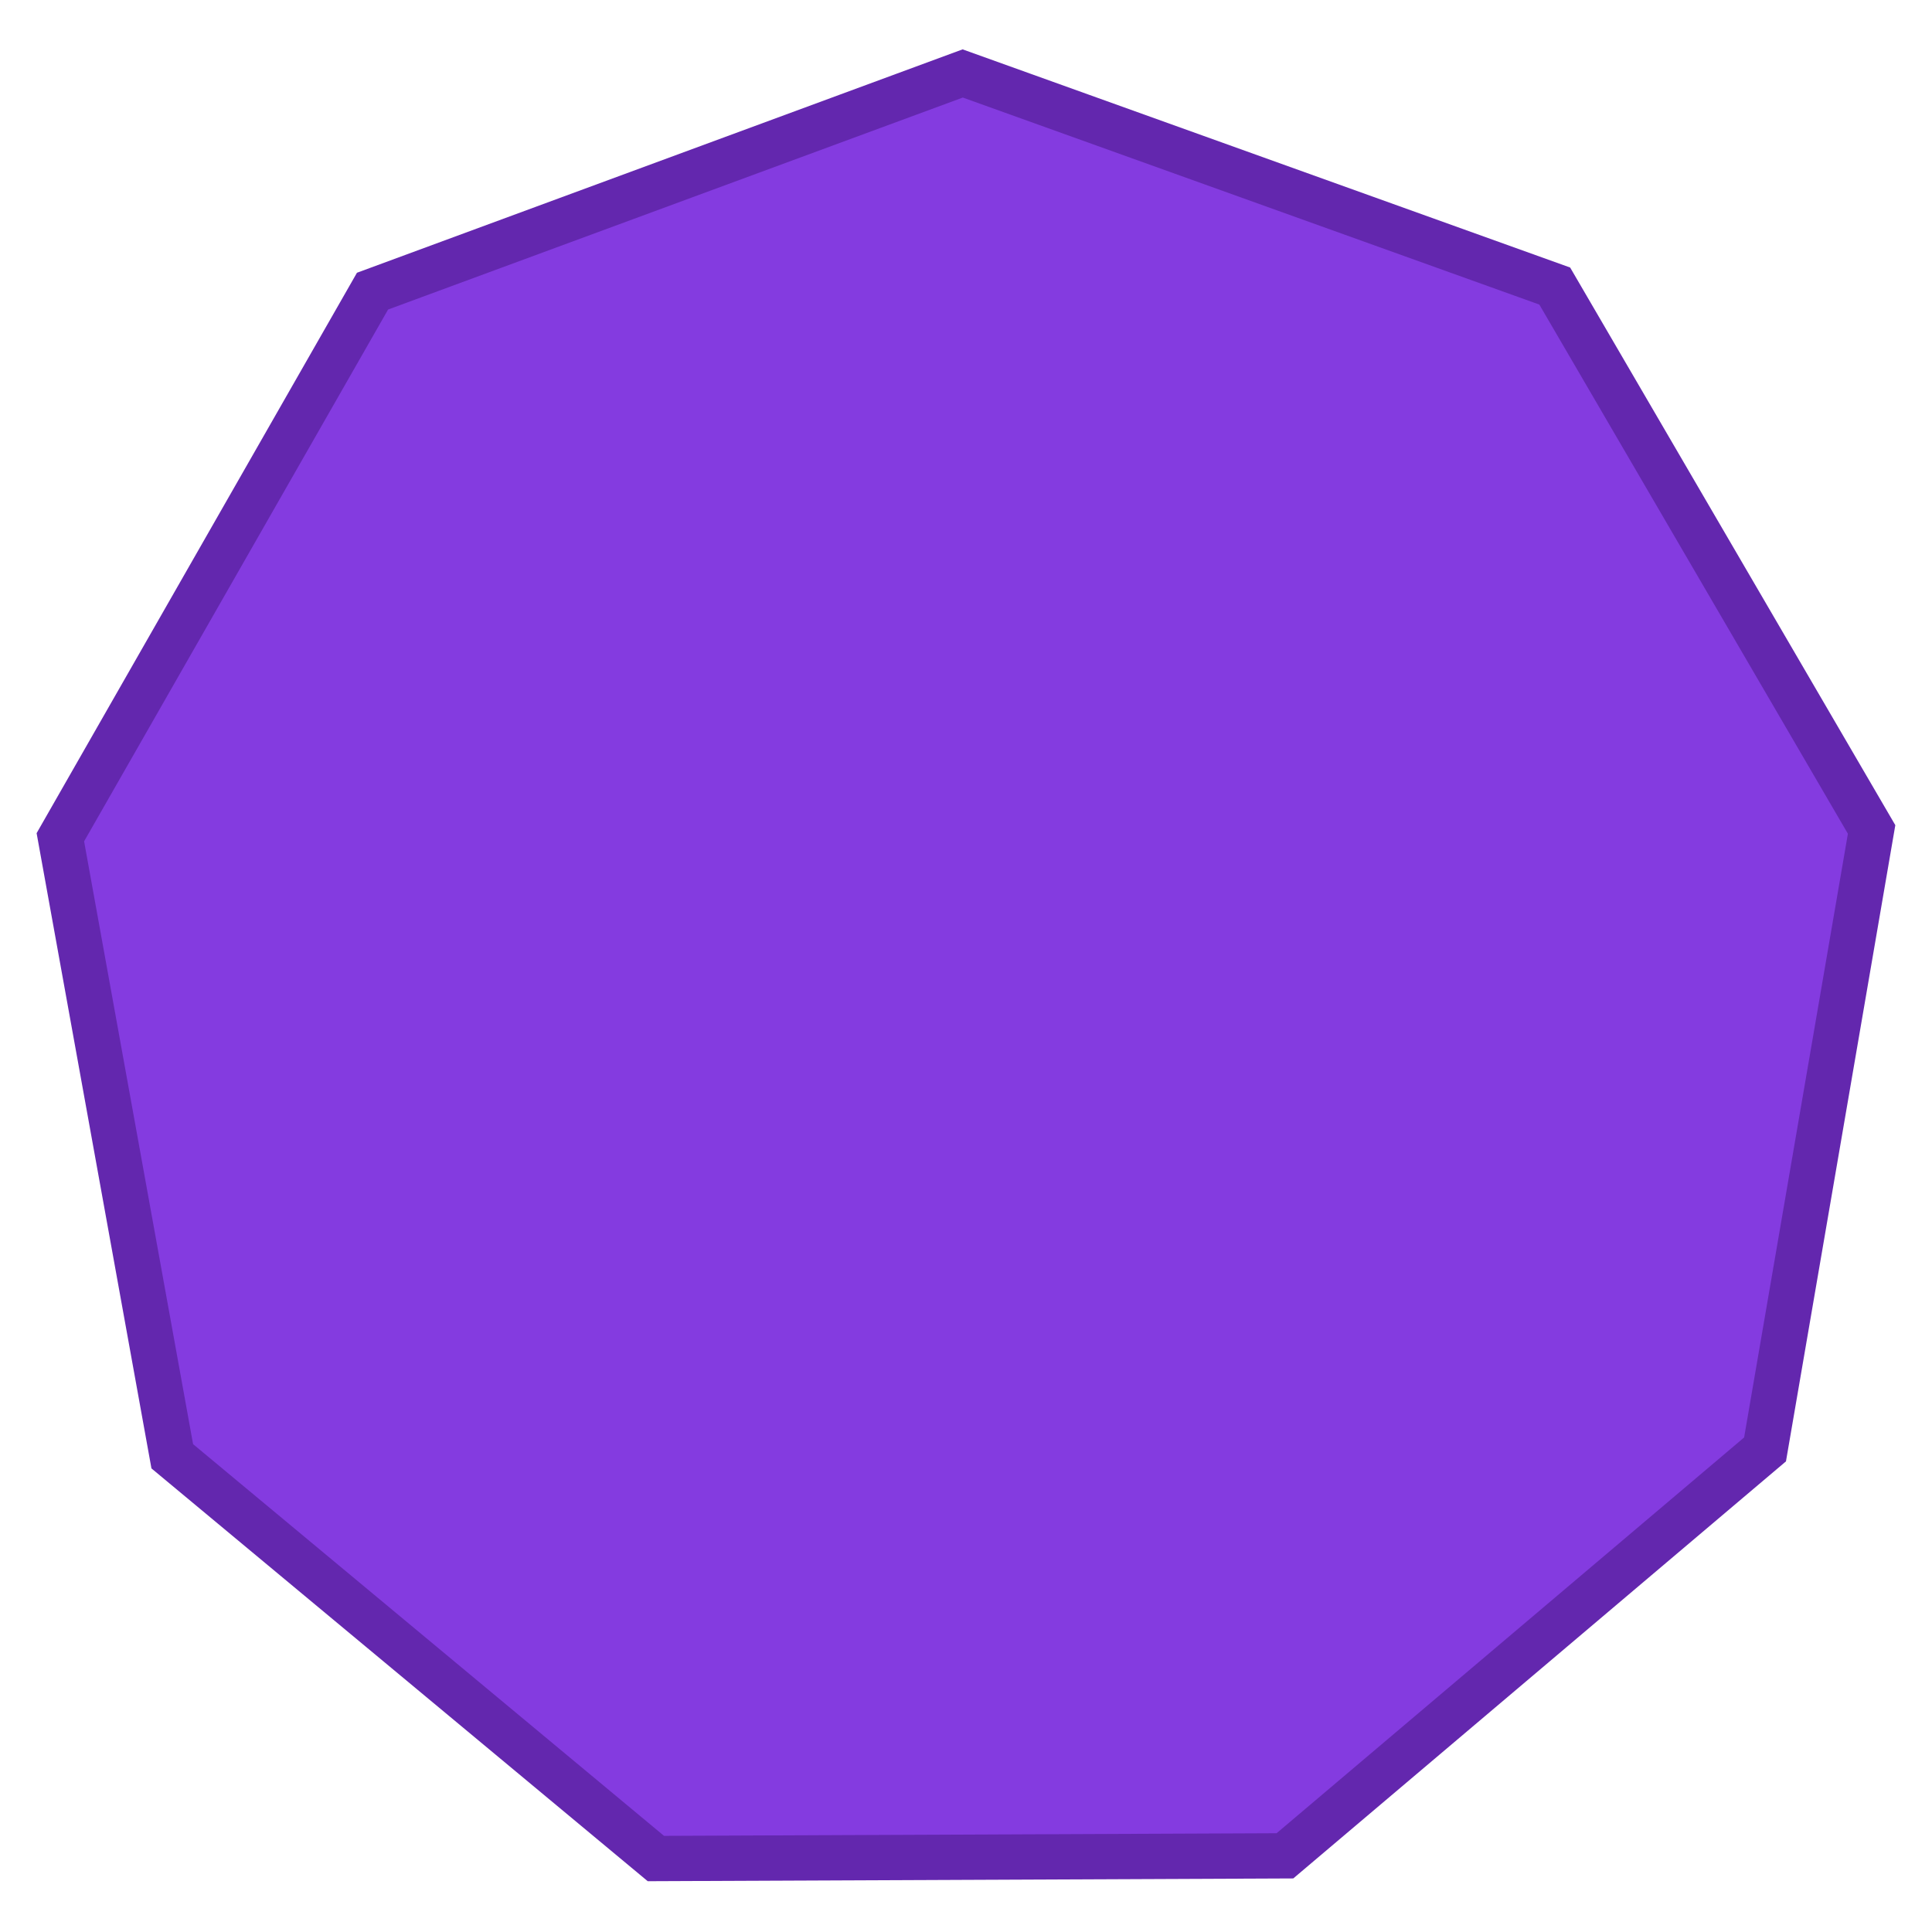
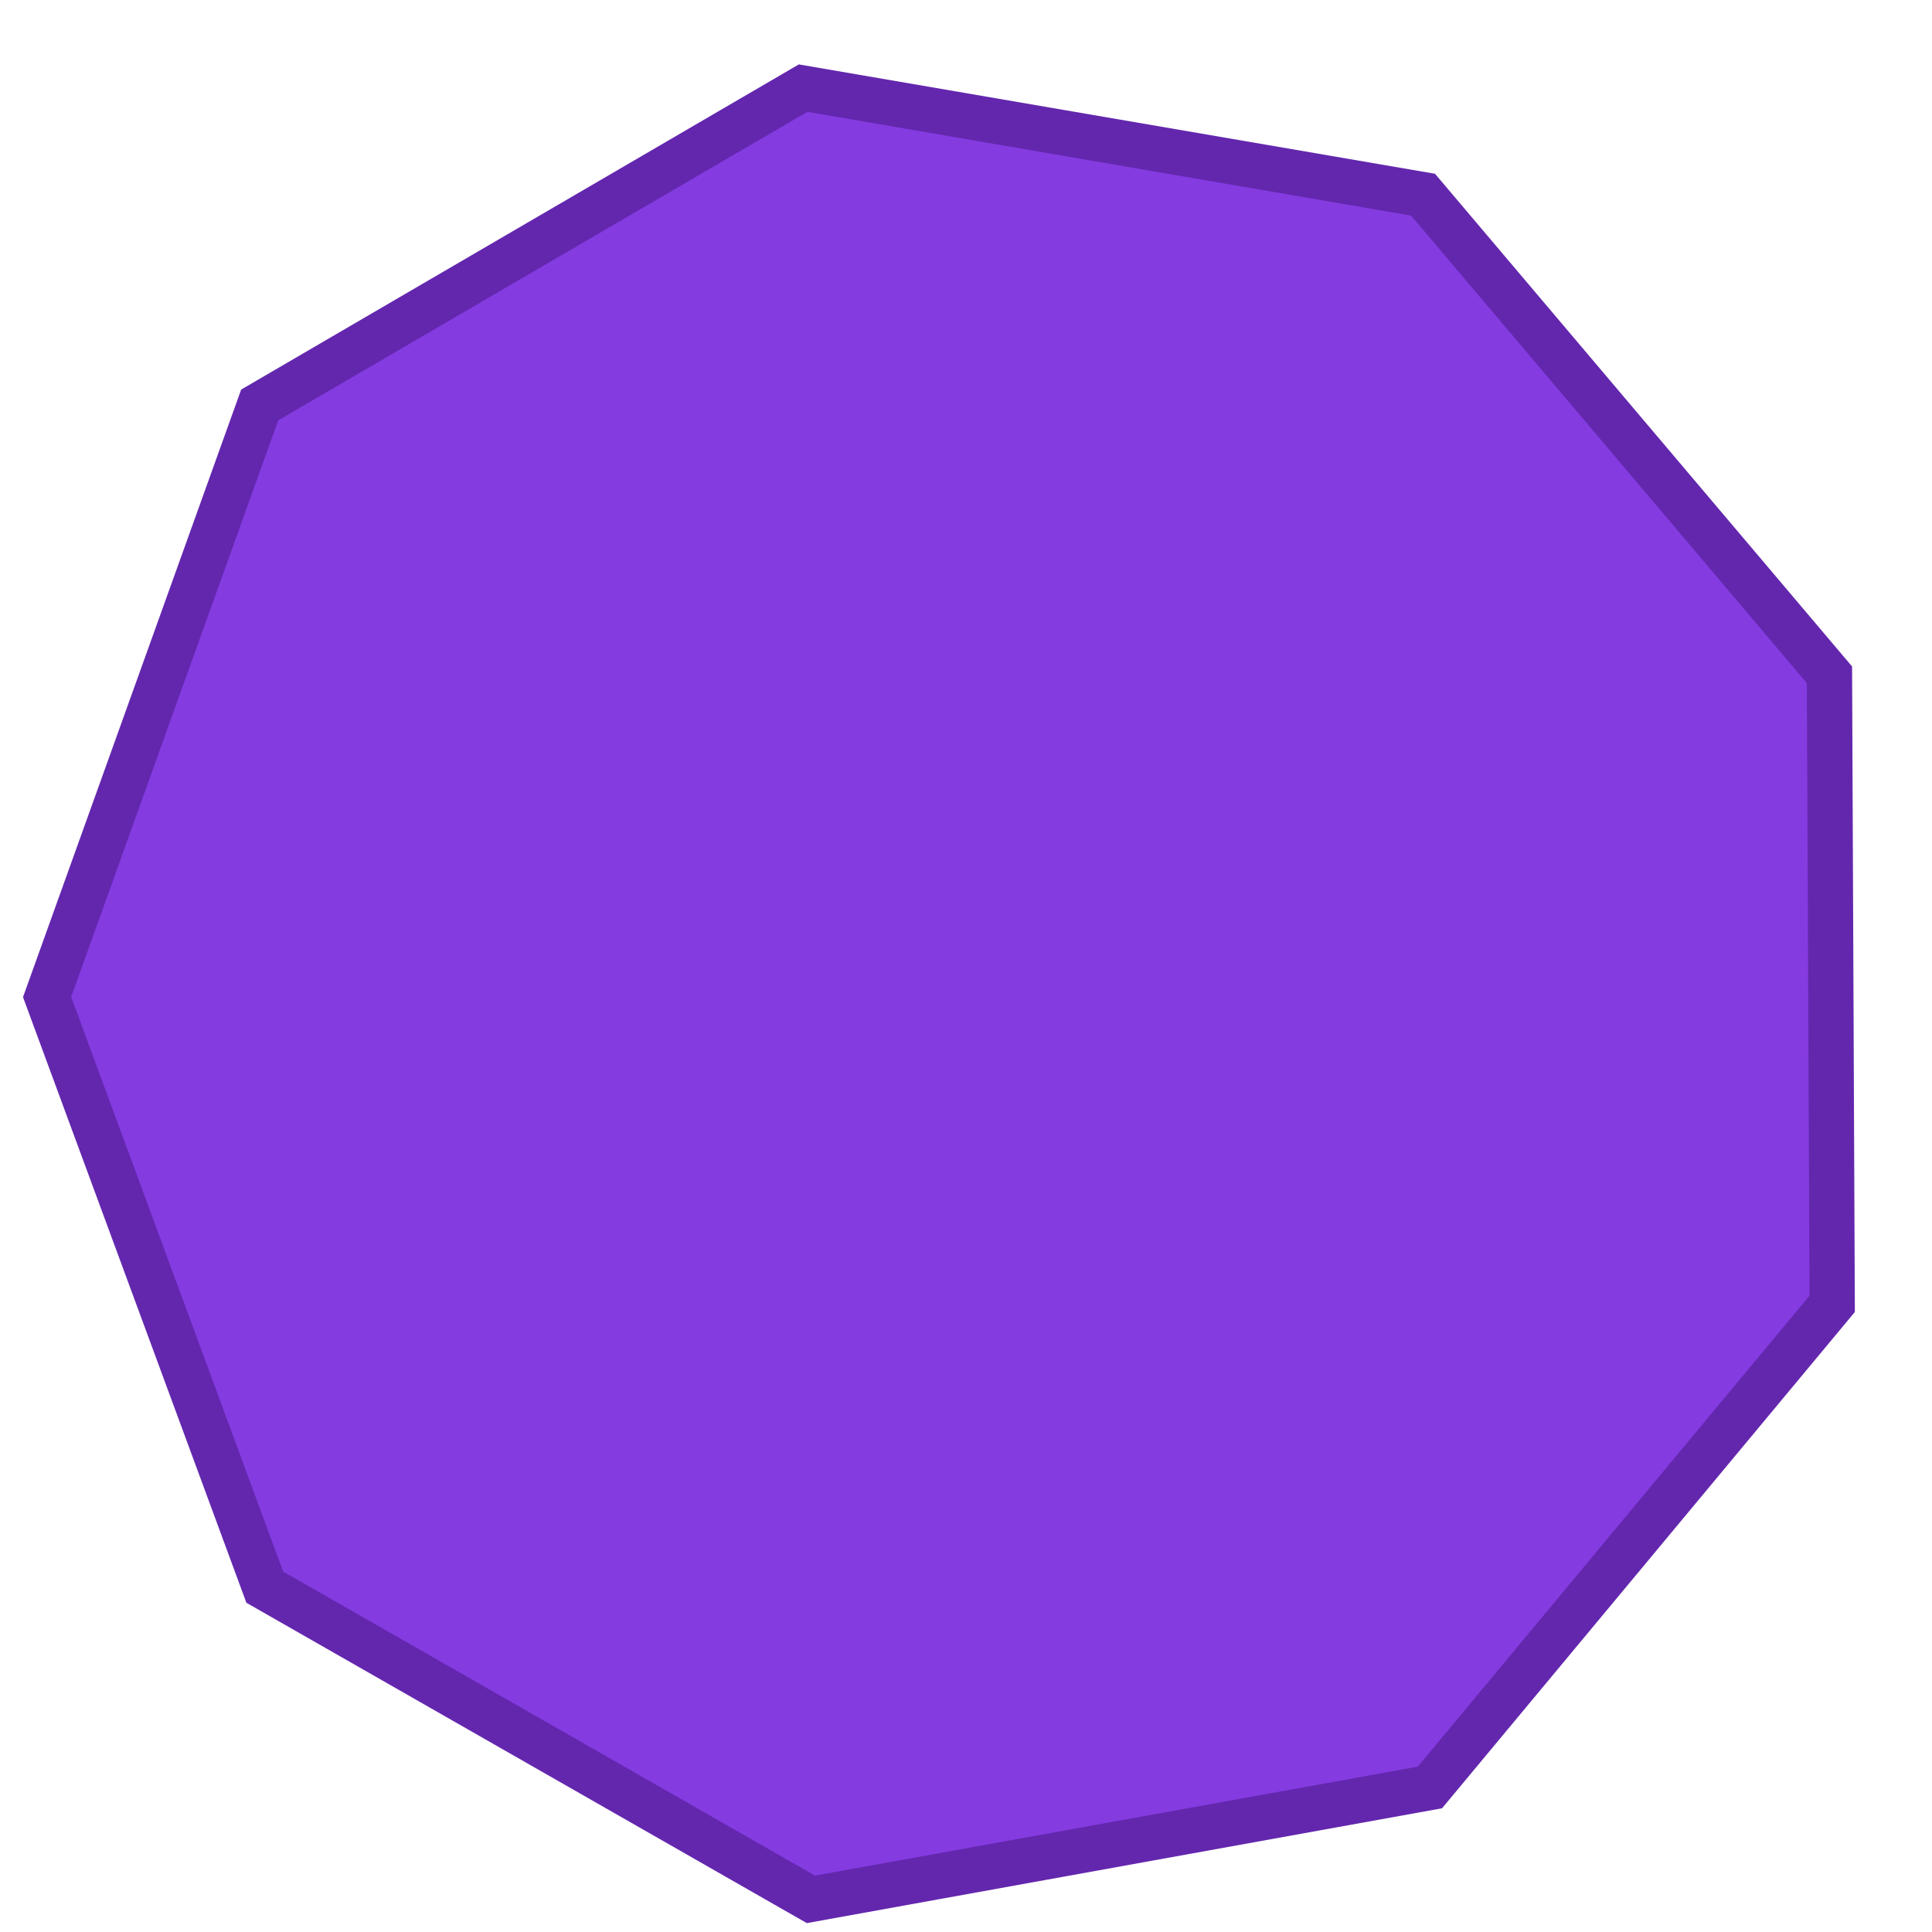
- <svg xmlns="http://www.w3.org/2000/svg" width="128" height="128" viewBox="0 0 128 128" id="svg2" version="1.1">
-   <defs id="defs4" />
-   <g id="layer1" transform="translate(151.8717,-673.4561)">
-     <path style="fill:#843be0;fill-opacity:1;stroke-width:3;stroke:#6327ae;stroke-opacity:1;stroke-miterlimit:4;stroke-dasharray:none" id="path3426" d="m -66.742,796.41 -41.676,0.179 -32.041,-26.651 -7.414,-41.011 20.682,-36.182 39.101,-14.422 39.224,14.085 20.993,36.002 -7.06,41.074 z" />
+ <svg xmlns="http://www.w3.org/2000/svg" version="1.1" id="svg2" viewBox="0 0 128 128" height="128" width="128">
+   <g transform="translate(151.872 -673.456)" id="layer1">
+     <path transform="rotate(30 -87.826 739.248)" d="m-66.742 796.41-41.676.18-32.04-26.652-7.414-41.011 20.683-36.182 39.1-14.422 39.224 14.085 20.993 36.002-7.06 41.074z" id="path3426" style="fill:#843be0;fill-opacity:1;stroke:#6327ae;stroke-width:3;stroke-miterlimit:4;stroke-dasharray:none;stroke-opacity:1" />
  </g>
</svg>
